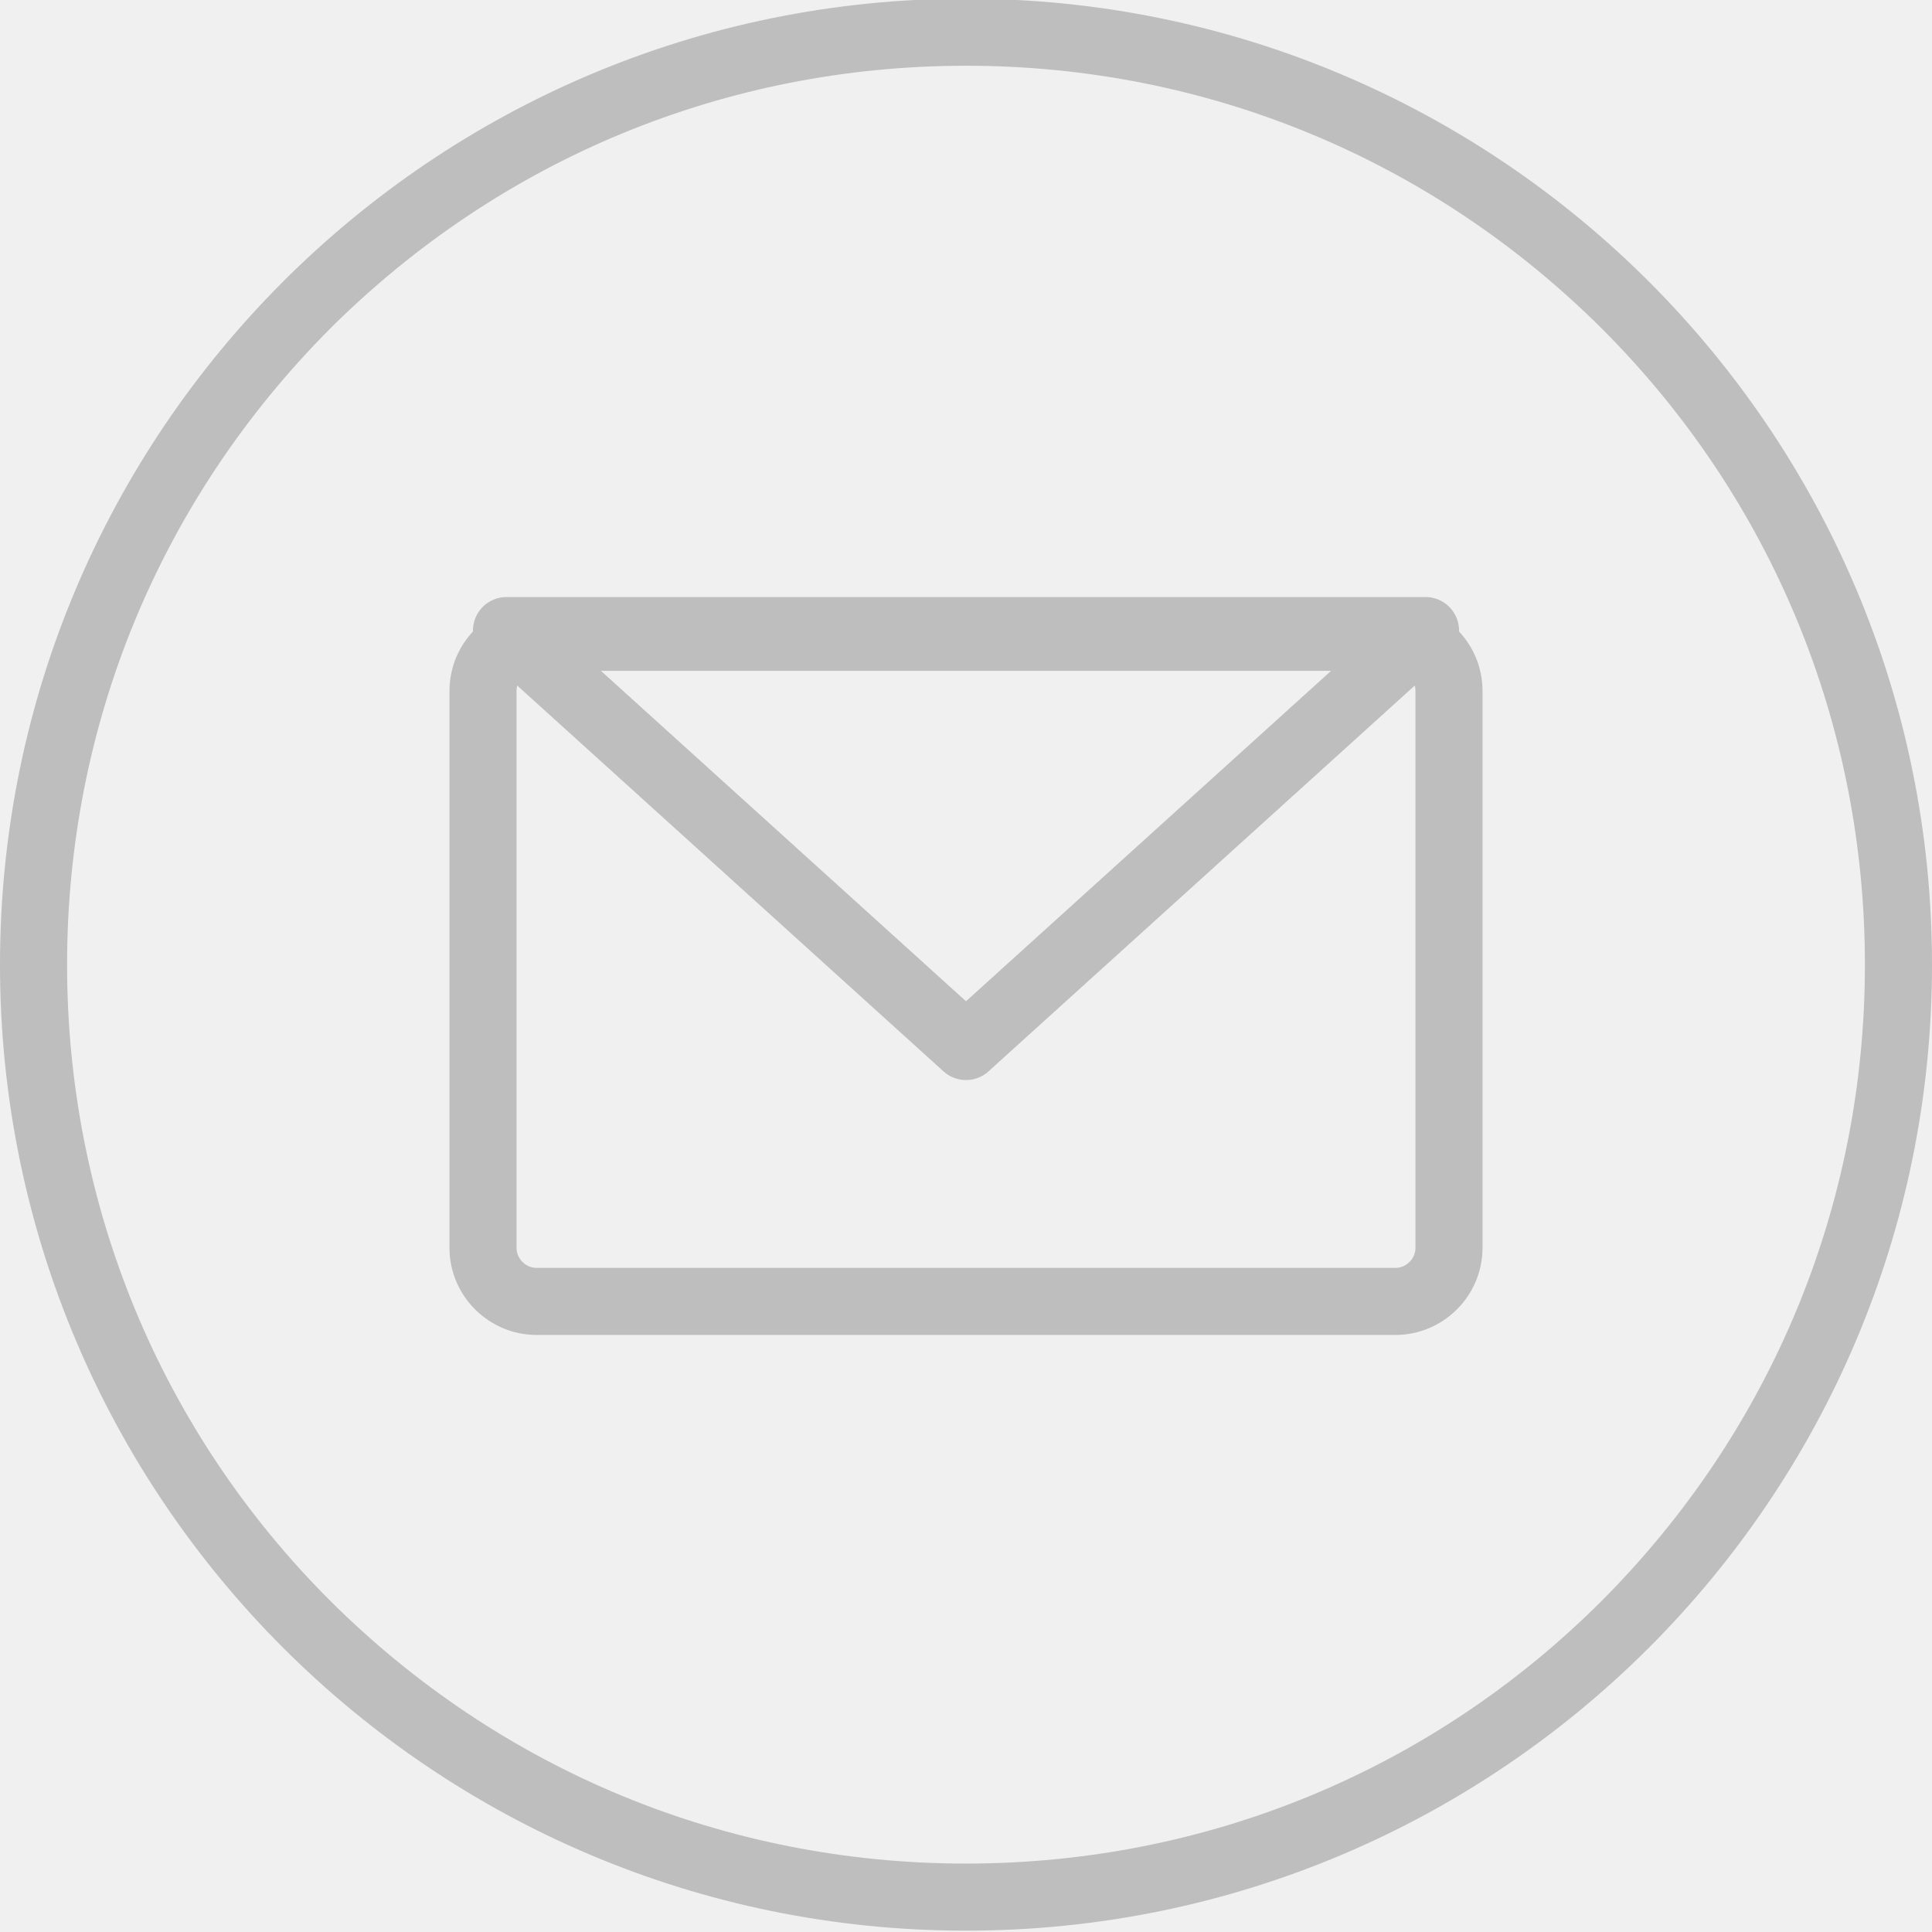
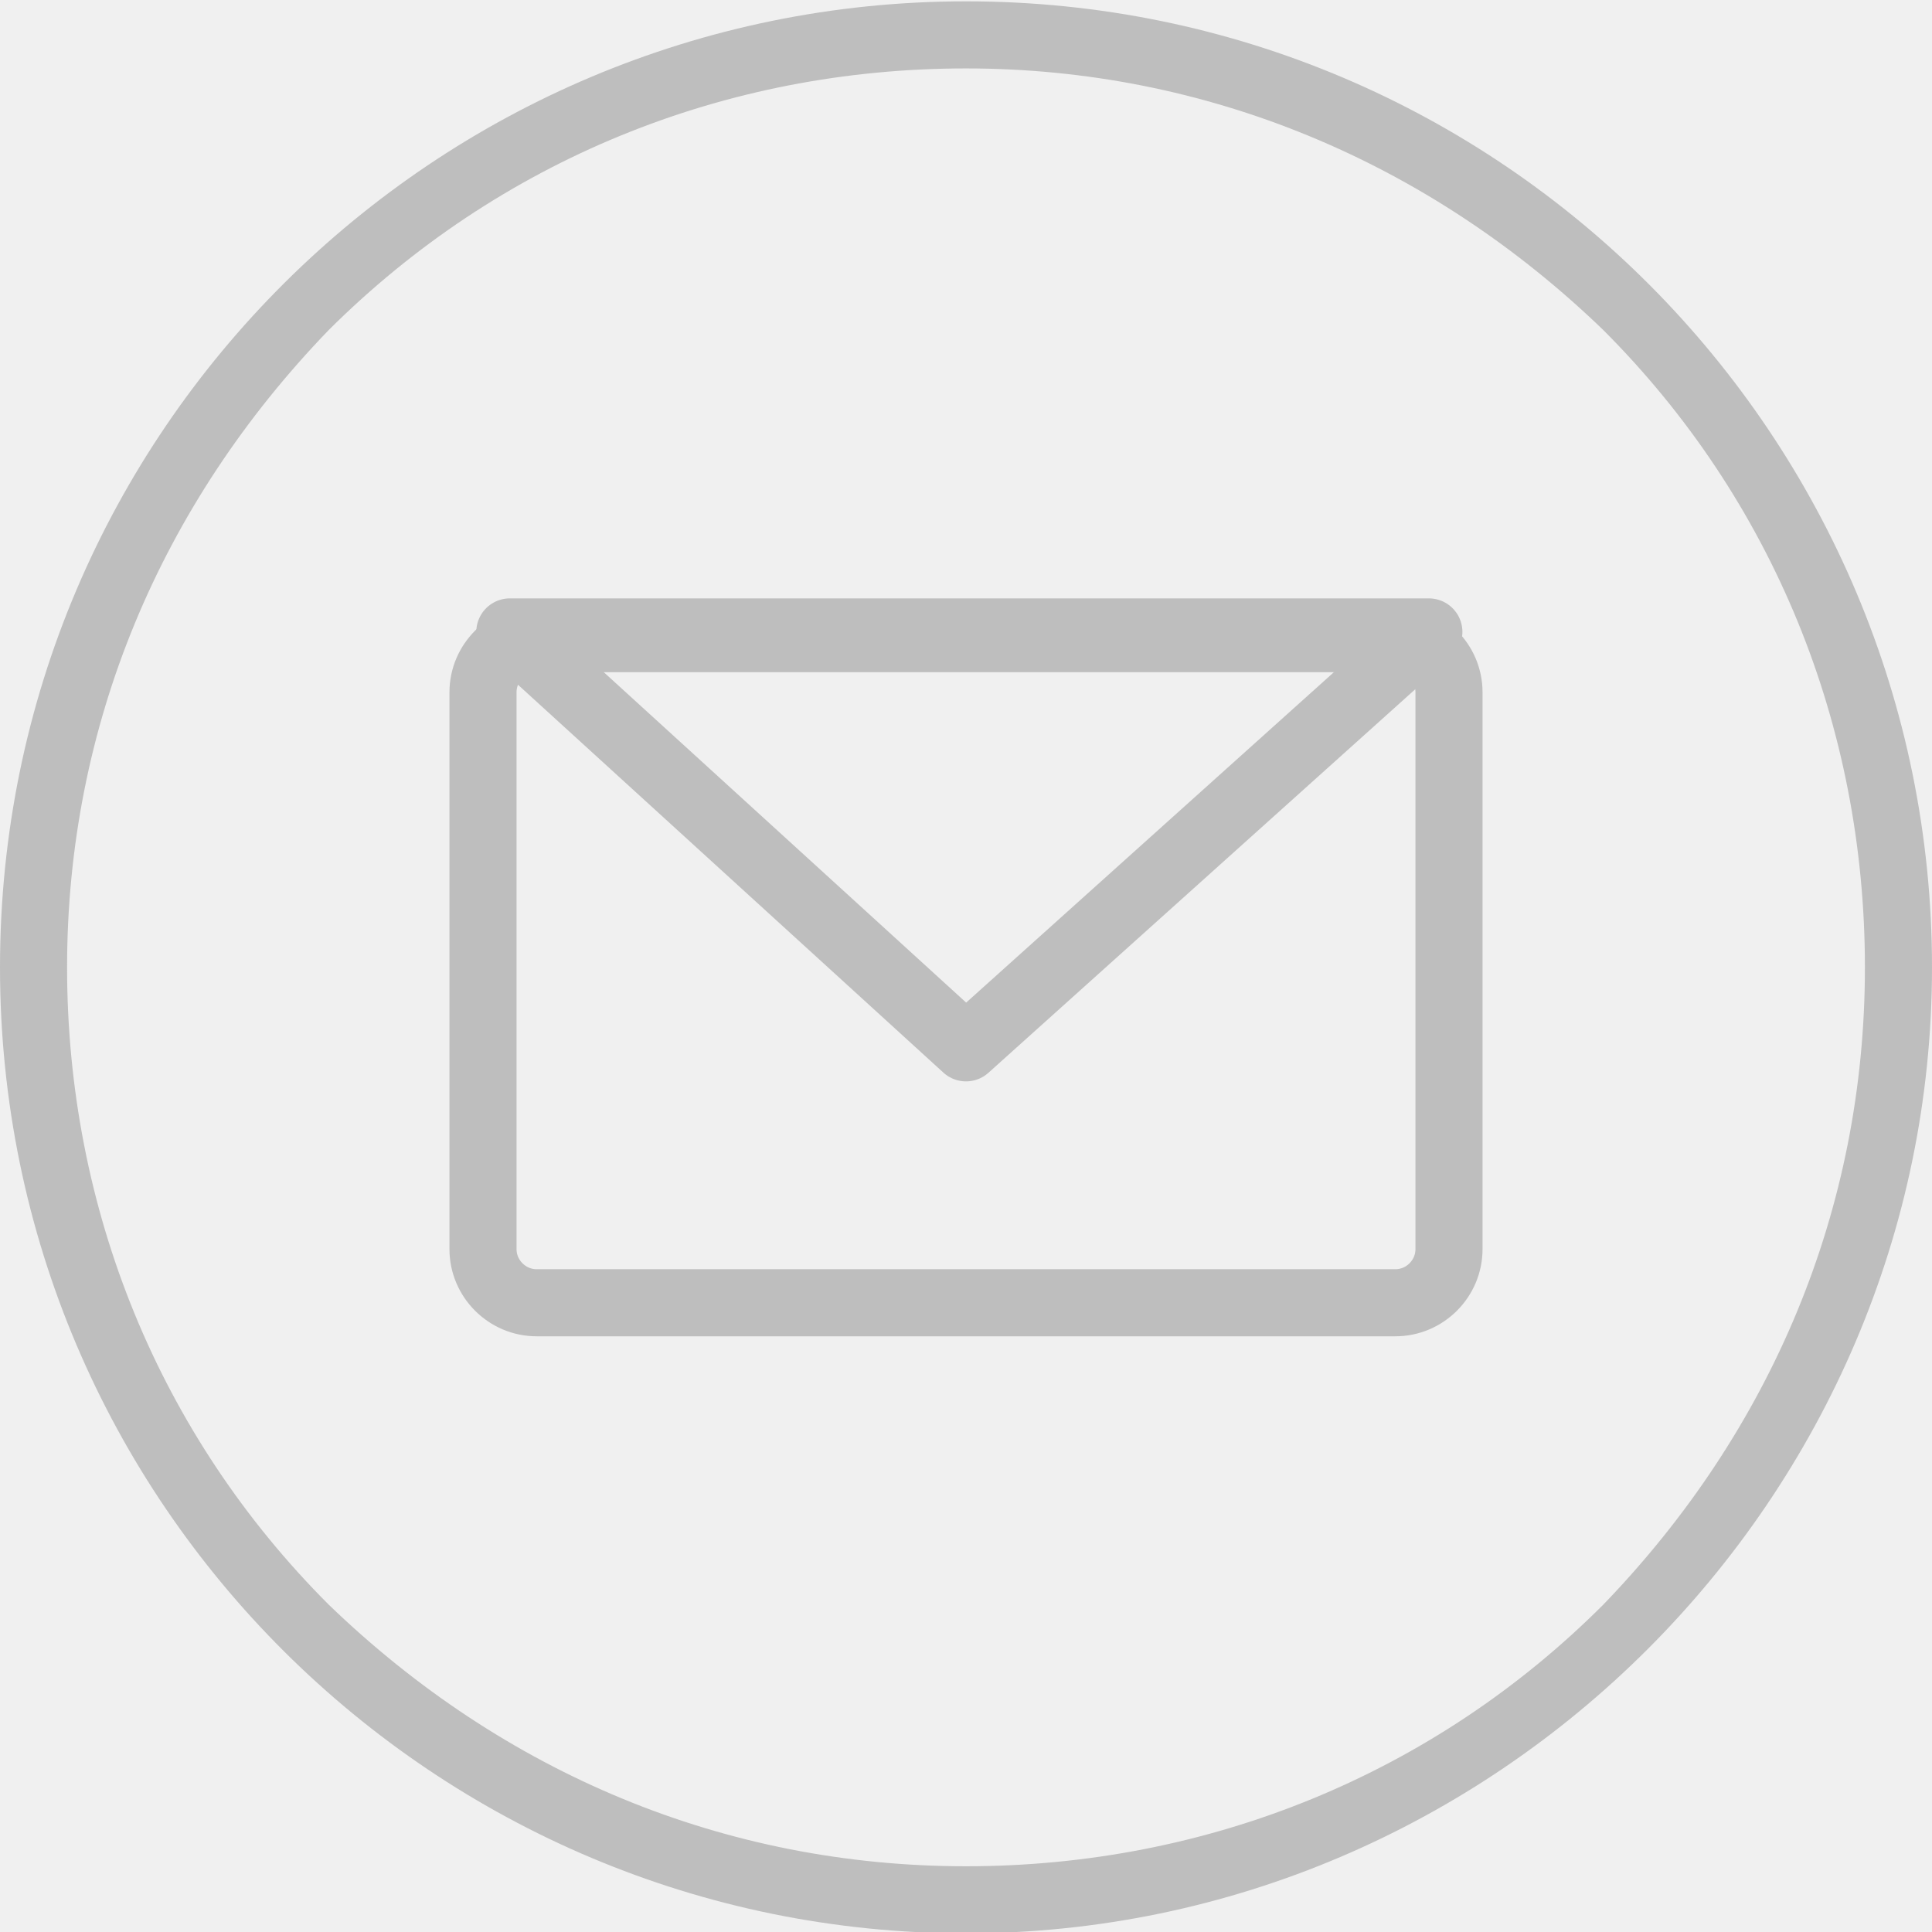
- <svg xmlns="http://www.w3.org/2000/svg" xmlns:xlink="http://www.w3.org/1999/xlink" version="1.1" x="0px" y="0px" width="288px" height="288px" viewBox="0 0 288 288" style="enable-background:new 0 0 288 288;" xml:space="preserve">
-   <style type="text/css">
- 
- 	.st0{display:inline;fill-rule:evenodd;clip-rule:evenodd;fill:#D8D8D8;}
- 	.st1{display:inline;fill:#162051;}
- 	.st2{clip-path:url(#SVGID_97_);fill:#CCCCCC;}
- 	.st3{clip-path:url(#SVGID_143_);fill:#999999;}
- 	.st4{clip-path:url(#SVGID_50_);enable-background:new    ;}
- 	.st5{clip-path:url(#SVGID_48_);enable-background:new    ;}
- 	.st6{clip-path:url(#SVGID_31_);enable-background:new    ;}
- 	.st7{clip-path:url(#SVGID_29_);enable-background:new    ;}
- 	.st8{fill:#ABA118;}
- 	.st9{clip-path:url(#SVGID_105_);fill:#E6E6E6;}
- 	.st10{fill-rule:evenodd;clip-rule:evenodd;fill:#D8D8D8;}
- 	.st11{clip-path:url(#SVGID_131_);fill:#CCCCCC;}
- 	.st12{clip-path:url(#SVGID_149_);fill:#E6E6E6;}
- 	.st13{fill:#ADADAD;}
- 	.st14{fill-rule:evenodd;clip-rule:evenodd;fill:#EA7565;stroke:#FFFFFF;stroke-miterlimit:10;}
- 	.st15{clip-path:url(#SVGID_201_);fill:#00826E;}
- 	.st16{fill:#AEA418;}
- 	.st17{clip-path:url(#SVGID_175_);fill:#CCCCCC;}
- 	.st18{clip-path:url(#SVGID_223_);fill:#00826E;}
- 	.st19{clip-path:url(#SVGID_175_);fill:none;stroke:#FFFFFF;stroke-width:0.818;stroke-miterlimit:10;}
- 	.st20{clip-path:url(#SVGID_111_);fill:#999999;}
- 	.st21{fill:#E2D51F;}
- 	.st22{fill:#E3E3E3;}
- 	.st23{fill:#E4E4E4;}
- 	.st24{fill-rule:evenodd;clip-rule:evenodd;fill:none;stroke:#000000;stroke-width:3;stroke-linecap:round;stroke-miterlimit:10;}
- 	.st25{fill:#E5D820;}
- 	.st26{clip-path:url(#SVGID_139_);fill:#E6E6E6;}
- 	.st27{opacity:0.3;fill-rule:evenodd;clip-rule:evenodd;fill:#FFFFFF;}
- 	.st28{fill-rule:evenodd;clip-rule:evenodd;fill:#3374B4;stroke:#E4E4E4;stroke-miterlimit:10;}
- 	.st29{clip-path:url(#SVGID_213_);fill:#00826E;}
- 	.st30{fill:none;stroke:#8B8B8B;stroke-miterlimit:10;}
- 	.st31{clip-path:url(#SVGID_187_);fill:#CCCCCC;}
- 	.st32{fill-rule:evenodd;clip-rule:evenodd;fill:#DC7565;}
- 	.st33{fill:#E8DB20;}
- 	.st34{fill:none;stroke:#EEE021;stroke-miterlimit:10;}
- 	.st35{fill:none;stroke:#FFFFFF;stroke-width:2;stroke-miterlimit:10;}
- 	.st36{fill-rule:evenodd;clip-rule:evenodd;fill:#00806E;stroke:#00806E;stroke-miterlimit:10;}
- 	.st37{clip-path:url(#SVGID_99_);fill:#CCCCCC;}
- 	.st38{clip-path:url(#SVGID_123_);fill:#999999;}
- 	
- 		.st39{fill-rule:evenodd;clip-rule:evenodd;fill:none;stroke:#FFFFFF;stroke-width:3;stroke-linecap:round;stroke-linejoin:round;stroke-miterlimit:10;}
- 	.st40{fill:#B1A719;}
- 	.st41{clip-path:url(#SVGID_181_);fill:#E6E6E6;}
- 	.st42{fill:#B2B2B2;}
- 	.st43{fill-rule:evenodd;clip-rule:evenodd;fill:#4480B8;}
- 	.st44{fill-rule:evenodd;clip-rule:evenodd;fill:#FFFFFF;stroke:#00806E;stroke-miterlimit:10;}
- 	.st45{fill:none;stroke:#BEBEBE;stroke-width:10;stroke-linejoin:round;stroke-miterlimit:10;}
- 	.st46{fill:#B4A919;}
- 	.st47{clip-path:url(#SVGID_203_);fill:#00826E;}
- 	.st48{opacity:0.7;fill-rule:evenodd;clip-rule:evenodd;fill:#0A1B33;}
- 	.st49{opacity:0.6;fill:#00806E;}
- 	.st50{clip-path:url(#SVGID_225_);fill:#00826E;}
- 	.st51{fill:#EA7565;}
- 	.st52{clip-path:url(#SVGID_189_);fill:none;stroke:#FFFFFF;stroke-width:0.388;stroke-miterlimit:10;}
- 	.st53{fill:#B6B6B6;}
- 	.st54{display:none;opacity:0.5;fill-rule:evenodd;clip-rule:evenodd;fill:#EEE021;}
- 	.st55{clip-path:url(#SVGID_69_);enable-background:new    ;}
- 	.st56{clip-path:url(#SVGID_40_);enable-background:new    ;}
- 	.st57{fill:#B7AC19;}
- 	.st58{clip-path:url(#SVGID_113_);fill:#999999;}
- 	.st59{fill:#EBDD21;}
- 	.st60{clip-path:url(#SVGID_135_);fill:#999999;}
- 	.st61{fill:none;stroke:#E4E4E4;stroke-miterlimit:10;}
- 	.st62{display:none;opacity:0.7;fill-rule:evenodd;clip-rule:evenodd;fill:#0A1B33;}
- 	.st63{enable-background:new    ;}
- 	.st64{fill:#EEE021;}
- 	.st65{display:inline;fill:#BEBEBE;}
- 	.st66{clip-path:url(#SVGID_145_);fill:#CCCCCC;}
- 	.st67{clip-path:url(#SVGID_167_);fill:#CCCCCC;}
- 	.st68{fill-rule:evenodd;clip-rule:evenodd;fill:none;stroke:#4D4D4D;stroke-width:4;stroke-linecap:round;stroke-miterlimit:10;}
- 	.st69{fill-rule:evenodd;clip-rule:evenodd;fill:#E1E2E3;}
- 	.st70{clip-path:url(#SVGID_215_);fill:#00826E;}
- 	.st71{clip-path:url(#SVGID_189_);fill:#CCCCCC;}
- 	.st72{clip-path:url(#SVGID_103_);fill:#999999;}
- 	.st73{opacity:0.7;fill:#1A1A1A;}
- 	.st74{fill-rule:evenodd;clip-rule:evenodd;fill:#E4E4E4;}
- 	.st75{fill:none;stroke:#FFFFFF;stroke-width:20;stroke-linecap:square;stroke-miterlimit:10;}
- 	.st76{clip-path:url(#SVGID_161_);fill:#E6E6E6;}
- 	.st77{fill:#BAAF1A;}
- 	.st78{fill:#BABABA;}
- 	.st79{clip-path:url(#SVGID_199_);fill:#00826E;}
- 	.st80{clip-path:url(#SVGID_183_);fill:#E6E6E6;}
- 	.st81{clip-path:url(#SVGID_109_);fill:#E6E6E6;}
- 	.st82{fill-rule:evenodd;clip-rule:evenodd;fill:#4D4D4D;}
- 	.st83{fill:#BDB11A;}
- 	.st84{clip-path:url(#SVGID_205_);fill:#00826E;}
- 	.st85{fill-rule:evenodd;clip-rule:evenodd;fill:none;stroke:#000000;stroke-width:4;stroke-miterlimit:10;}
- 	.st86{fill-rule:evenodd;clip-rule:evenodd;fill:#E9D94E;}
- 	.st87{clip-path:url(#SVGID_179_);fill:#CCCCCC;}
- 	.st88{clip-path:url(#SVGID_227_);fill:#00826E;}
- 	.st89{fill:#BEBEBE;}
- 	.st90{fill-rule:evenodd;clip-rule:evenodd;fill:none;stroke:#EEE021;stroke-miterlimit:10;}
- 	.st91{fill:#22357A;}
- 	.st92{display:inline;fill:none;stroke:#394050;stroke-width:2;stroke-miterlimit:10;}
- 	.st93{clip-path:url(#SVGID_115_);fill:#999999;}
- 	.st94{opacity:0.1;fill-rule:evenodd;clip-rule:evenodd;}
- 	.st95{clip-path:url(#SVGID_151_);fill:#E6E6E6;}
- 	.st96{opacity:0.5;fill:#FFFFFF;}
- 	.st97{opacity:0.8;fill:none;stroke:#E4E4E4;stroke-miterlimit:10;}
- 	.st98{display:none;opacity:0.5;fill-rule:evenodd;clip-rule:evenodd;fill:#292F3D;}
- 	.st99{opacity:0.8;fill-rule:evenodd;clip-rule:evenodd;fill:#0A1B33;}
- 	.st100{display:inline;fill:none;stroke:#8B8B8B;stroke-width:2;stroke-miterlimit:10;}
- 	.st101{clip-path:url(#SVGID_195_);fill:#E6E6E6;}
- 	.st102{clip-path:url(#SVGID_125_);fill:#CCCCCC;}
- 	.st103{clip-path:url(#SVGID_99_);fill:none;stroke:#FFFFFF;stroke-width:2;stroke-miterlimit:10;}
- 	.st104{display:none;opacity:0.6;clip-path:url(#SVGID_91_);fill:#00806E;}
- 	.st105{fill:none;stroke:#394050;stroke-width:2;stroke-miterlimit:10;}
- 	.st106{clip-path:url(#SVGID_73_);enable-background:new    ;}
- 	.st107{clip-path:url(#SVGID_42_);enable-background:new    ;}
- 	.st108{clip-path:url(#SVGID_217_);fill:#00826E;}
- 	.st109{display:inline;fill-rule:evenodd;clip-rule:evenodd;fill:#EEE021;}
- 	.st110{display:inline;opacity:0.2;}
- 	.st111{fill:#292F3D;}
- 	.st112{fill-rule:evenodd;clip-rule:evenodd;stroke:#00806E;stroke-miterlimit:10;}
- 	.st113{fill:none;stroke:#8B8B8B;stroke-width:2;stroke-miterlimit:10;}
- 	.st114{clip-path:url(#SVGID_167_);fill:none;stroke:#FFFFFF;stroke-width:0.818;stroke-miterlimit:10;}
- 	.st115{fill:url(#SVGID_241_);}
- 	.st116{fill-rule:evenodd;clip-rule:evenodd;fill:#EEE021;}
- 	.st117{fill:none;stroke:#00806E;stroke-width:5;stroke-miterlimit:10;}
- 	.st118{fill-rule:evenodd;clip-rule:evenodd;fill:none;stroke:#E4E4E4;stroke-miterlimit:10;}
- 	.st119{fill:#C0B41B;}
- 	.st120{clip-path:url(#SVGID_185_);fill:#E6E6E6;}
- 	.st121{display:inline;fill:#FFFFFF;}
- 	.st122{fill:none;stroke:#292F3D;stroke-width:8;stroke-linecap:round;stroke-linejoin:round;stroke-miterlimit:10;}
- 	.st123{clip-path:url(#SVGID_193_);fill:none;stroke:#FFFFFF;stroke-width:0.388;stroke-miterlimit:10;}
- 	.st124{fill:url(#SVGID_4_);}
- 	.st125{fill:url(#SVGID_5_);}
- 	.st126{fill:#C2B71B;}
- 	.st127{fill:#C2C2C2;}
- 	.st128{clip-path:url(#SVGID_137_);fill:#CCCCCC;}
- 	.st129{fill:none;stroke:#292F3D;stroke-width:2;}
- 	.st130{clip-path:url(#SVGID_159_);fill:#CCCCCC;}
- 	.st131{clip-path:url(#SVGID_97_);fill:#E6E6E6;}
- 	.st132{clip-path:url(#SVGID_207_);fill:#00826E;}
- 	.st133{clip-path:url(#SVGID_229_);fill:#00826E;}
- 	.st134{opacity:0.3;clip-path:url(#SVGID_35_);}
- 	.st135{opacity:0.3;clip-path:url(#SVGID_39_);}
- 	.st136{opacity:0.3;clip-path:url(#SVGID_47_);}
- 	.st137{opacity:0.3;clip-path:url(#SVGID_72_);}
- 	.st138{fill:#C5BA1B;}
- 	.st139{fill-rule:evenodd;clip-rule:evenodd;fill:none;stroke:#FFFFFF;stroke-miterlimit:10;}
- 	.st140{fill:none;stroke:#449CD8;}
- 	.st141{fill:#C6C6C6;}
- 	.st142{fill-rule:evenodd;clip-rule:evenodd;fill:#8B8B8B;}
- 	.st143{clip-path:url(#SVGID_117_);fill:#999999;}
- 	.st144{fill:none;stroke:#000000;stroke-width:20;stroke-linecap:square;stroke-miterlimit:10;}
- 	.st145{clip-path:url(#SVGID_153_);fill:#E6E6E6;}
- 	.st146{display:none;fill-rule:evenodd;clip-rule:evenodd;fill:#EEE021;}
- 	.st147{fill:#999999;}
- 	.st148{fill:#C8BC1C;}
- 	.st149{fill-rule:evenodd;clip-rule:evenodd;}
- 	.st150{clip-path:url(#SVGID_197_);fill:#E6E6E6;}
- 	.st151{opacity:0.1;}
- 	.st152{opacity:0.2;}
- 	.st153{opacity:0.6;}
- 	.st154{fill-rule:evenodd;clip-rule:evenodd;fill:#BEBEBE;}
- 	.st155{display:none;fill:none;}
- 	.st156{clip-path:url(#SVGID_97_);fill:#B3B3B3;}
- 	.st157{fill:#FFFFFF;}
- 	.st158{clip-path:url(#SVGID_219_);fill:#00826E;}
- 	.st159{fill-rule:evenodd;clip-rule:evenodd;fill:#E1E2E3;stroke:#00806E;stroke-miterlimit:10;}
- 	.st160{fill:none;stroke:#FFFFFF;stroke-width:4;stroke-linejoin:round;stroke-miterlimit:10;}
- 	.st161{clip-path:url(#SVGID_107_);fill:#999999;}
- 	.st162{clip-path:url(#SVGID_121_);fill:#E6E6E6;}
- 	.st163{clip-path:url(#SVGID_129_);fill:#999999;}
- 	.st164{display:inline;fill-rule:evenodd;clip-rule:evenodd;fill:#292F3D;}
- 	.st165{clip-path:url(#SVGID_95_);fill:#F2F2F2;}
- 	.st166{fill:#CACACA;}
- 	.st167{clip-path:url(#SVGID_191_);fill:#CCCCCC;}
- 	.st168{opacity:0.2;fill:none;stroke:#D8D8D8;stroke-miterlimit:10;stroke-dasharray:6;}
- 	.st169{fill:#CBBF1C;}
- 	.st170{fill-rule:evenodd;clip-rule:evenodd;fill:#292F3D;}
- 	.st171{fill:none;stroke:#E4E4E4;}
- 	.st172{display:none;opacity:0.6;clip-path:url(#SVGID_83_);fill:#00806E;}
- 	.st173{fill:#9D9D9D;}
- 	.st174{display:inline;}
- 	.st175{clip-path:url(#SVGID_209_);fill:#00826E;}
- 	.st176{display:inline;fill-rule:evenodd;clip-rule:evenodd;fill:#4480B8;stroke:#FFFFFF;stroke-miterlimit:10;}
- 	.st177{fill:#CDCDCD;}
- 	.st178{fill:#CEC21D;}
- 	.st179{fill:#CECECE;}
- 	.st180{display:inline;fill:#D2D2D2;stroke:#000000;stroke-miterlimit:10;}
- 	.st181{fill:#3374B4;}
- 	.st182{clip-path:url(#SVGID_177_);fill:#E6E6E6;}
- 	.st183{fill-rule:evenodd;clip-rule:evenodd;fill:url(#SVGID_234_);}
- 	.st184{fill-rule:evenodd;clip-rule:evenodd;fill:url(#SVGID_235_);}
- 	.st185{fill-rule:evenodd;clip-rule:evenodd;fill:url(#SVGID_236_);}
- 	.st186{fill-rule:evenodd;clip-rule:evenodd;fill:url(#SVGID_239_);}
- 	.st187{fill:#D2D2D2;stroke:#000000;stroke-miterlimit:10;}
- 	.st188{opacity:0.3;clip-path:url(#SVGID_237_);}
- 	.st189{opacity:0.1;fill-rule:evenodd;clip-rule:evenodd;fill:none;stroke:#E4E4E4;stroke-miterlimit:10;}
- 	.st190{fill-rule:evenodd;clip-rule:evenodd;fill:#97B676;}
- 	.st191{fill:none;stroke:#E4E4E4;stroke-width:6;stroke-miterlimit:10;}
- 	.st192{clip-path:url(#SVGID_127_);}
- 	.st193{clip-path:url(#SVGID_133_);}
- 	.st194{fill:#394050;}
- 	.st195{clip-path:url(#SVGID_141_);}
- 	.st196{clip-path:url(#SVGID_155_);}
- 	.st197{clip-path:url(#SVGID_157_);}
- 	.st198{clip-path:url(#SVGID_165_);}
- 	.st199{clip-path:url(#SVGID_173_);}
- 	.st200{clip-path:url(#SVGID_101_);fill:#E6E6E6;}
- 	.st201{clip-path:url(#SVGID_243_);}
- 	.st202{fill:none;stroke:#BEBEBE;stroke-width:10;stroke-linecap:round;stroke-linejoin:round;stroke-miterlimit:10;}
- 	.st203{fill-rule:evenodd;clip-rule:evenodd;fill:none;stroke:#FFFFFF;stroke-width:4;stroke-miterlimit:10;}
- 	.st204{fill:#00806E;}
- 	.st205{clip-path:url(#SVGID_171_);fill:#CCCCCC;}
- 	.st206{clip-path:url(#SVGID_97_);fill:none;stroke:#E6E6E6;stroke-width:4;stroke-miterlimit:10;}
- 	.st207{clip-path:url(#SVGID_193_);fill:#CCCCCC;}
- 	.st208{fill-rule:evenodd;clip-rule:evenodd;fill:#FFFFFF;}
- 	.st209{clip-path:url(#SVGID_119_);fill:#CCCCCC;}
- 	.st210{opacity:0.3;fill:none;stroke:#292F3D;stroke-miterlimit:10;stroke-dasharray:4,2;}
- 	.st211{fill:#D1C51D;}
- 	.st212{fill:none;stroke:#BEBEBE;stroke-width:10;stroke-miterlimit:10;}
- 	.st213{display:inline;fill-rule:evenodd;clip-rule:evenodd;fill:#3374B4;stroke:#E4E4E4;stroke-miterlimit:10;}
- 	.st214{fill:#3374B4;stroke:#FFFFFF;stroke-miterlimit:10;}
- 	.st215{fill:#D2D2D2;}
- 	.st216{clip-path:url(#SVGID_191_);fill:none;stroke:#FFFFFF;stroke-width:0.388;stroke-miterlimit:10;}
- 	.st217{clip-path:url(#SVGID_95_);fill:#FFFFFF;}
- 	.st218{opacity:0.9;fill:#292F3D;}
- 	.st219{fill:#D4C71D;}
- 	.st220{clip-path:url(#SVGID_159_);fill:none;stroke:#FFFFFF;stroke-width:0.818;stroke-miterlimit:10;}
- 	.st221{fill:#D6D6D6;}
- 	.st222{fill:#D7CA1E;}
- 	.st223{fill:url(#SVGID_32_);}
- 	.st224{fill:url(#SVGID_43_);}
- 	.st225{fill:url(#SVGID_51_);}
- 	.st226{fill:url(#SVGID_70_);}
- 	.st227{fill:#D8D8D8;}
- 	.st228{clip-path:url(#SVGID_231_);fill:#00826E;}
- 	
- 		.st229{fill-rule:evenodd;clip-rule:evenodd;fill:none;stroke:#4D4D4D;stroke-width:4;stroke-linecap:round;stroke-linejoin:round;stroke-miterlimit:10;}
- 	.st230{fill:none;stroke:#D8D8D8;stroke-miterlimit:10;}
- 	.st231{display:none;}
- 	.st232{fill-rule:evenodd;clip-rule:evenodd;fill:url(#SVGID_23_);}
- 	.st233{fill-rule:evenodd;clip-rule:evenodd;fill:url(#SVGID_24_);}
- 	.st234{fill-rule:evenodd;clip-rule:evenodd;fill:url(#SVGID_30_);}
- 	.st235{fill-rule:evenodd;clip-rule:evenodd;fill:url(#SVGID_33_);}
- 	.st236{fill-rule:evenodd;clip-rule:evenodd;fill:url(#SVGID_38_);}
- 	.st237{fill-rule:evenodd;clip-rule:evenodd;fill:url(#SVGID_41_);}
- 	.st238{fill-rule:evenodd;clip-rule:evenodd;fill:url(#SVGID_46_);}
- 	.st239{fill-rule:evenodd;clip-rule:evenodd;fill:url(#SVGID_49_);}
- 	.st240{fill-rule:evenodd;clip-rule:evenodd;fill:url(#SVGID_68_);}
- 	.st241{clip-path:url(#SVGID_17_);}
- 	.st242{fill-rule:evenodd;clip-rule:evenodd;fill:url(#SVGID_71_);}
- 	.st243{fill:#A1A1A1;}
- 	.st244{clip-path:url(#SVGID_53_);}
- 	.st245{clip-path:url(#SVGID_75_);}
- 	.st246{clip-path:url(#SVGID_85_);}
- 	.st247{clip-path:url(#SVGID_89_);}
- 	.st248{clip-path:url(#SVGID_93_);}
- 	.st249{clip-path:url(#SVGID_95_);}
- 	.st250{clip-path:url(#SVGID_97_);}
- 	.st251{fill-rule:evenodd;clip-rule:evenodd;fill:#333333;}
- 	.st252{clip-path:url(#SVGID_240_);enable-background:new    ;}
- 	.st253{clip-path:url(#SVGID_238_);enable-background:new    ;}
- 	.st254{clip-path:url(#SVGID_147_);fill:#E6E6E6;}
- 	.st255{clip-path:url(#SVGID_169_);fill:#E6E6E6;}
- 	.st256{fill:#A5A5A5;}
- 	.st257{clip-path:url(#SVGID_97_);fill:#999999;}
- 	.st258{clip-path:url(#SVGID_221_);fill:#00826E;}
- 	.st259{fill:#DACD1E;}
- 	.st260{fill:#DADADA;}
- 	.st261{display:none;opacity:0.6;clip-path:url(#SVGID_87_);fill:#00806E;}
- 	.st262{fill:#A89E17;}
- 	.st263{fill-rule:evenodd;clip-rule:evenodd;fill:none;stroke:#FFFFFF;stroke-width:3;stroke-linecap:round;stroke-miterlimit:10;}
- 	.st264{fill:#A9A9A9;}
- 	.st265{fill:#DDD01F;}
- 	.st266{fill-rule:evenodd;clip-rule:evenodd;fill:#00806E;}
- 	.st267{clip-path:url(#Overlay_6_);}
- 	.st268{fill:#DEDEDE;}
- 	
- 		.st269{fill-rule:evenodd;clip-rule:evenodd;fill:none;stroke:#000000;stroke-width:3;stroke-linecap:round;stroke-linejoin:round;stroke-miterlimit:10;}
- 	.st270{fill:none;stroke:#292F3D;}
- 	.st271{fill:#DFD21F;}
- 	.st272{opacity:0.3;fill:none;stroke:#E4E4E4;stroke-miterlimit:10;stroke-dasharray:4,2;}
- 	.st273{clip-path:url(#SVGID_163_);fill:#CCCCCC;}
- 	.st274{fill-rule:evenodd;clip-rule:evenodd;fill:#D26C78;}
- 	.st275{clip-path:url(#SVGID_211_);fill:#00826E;}
- 	.st276{clip-path:url(#SVGID_233_);fill:#00826E;}
- 	.st277{display:inline;opacity:0.4;fill-rule:evenodd;clip-rule:evenodd;}
- 	.st278{fill:none;stroke:#EEE021;stroke-width:4;stroke-miterlimit:10;}
- 
- </style>
-   <symbol id="Mail" viewBox="-144 -143.8 288 288">
-     <g>
-       <g>
-         <path class="st212" d="M72-42c0-4.4-3.6-8-8-8H-64c-4.4,0-8,3.6-8,8v83c0,4.4,3.6,8,8,8H64c4.4,0,8-3.6,8-8V-42z" />
-       </g>
-       <polygon class="st202" points="-68.5,50 68.5,50 0,-12   " />
-     </g>
-     <path class="st34" d="M135-99" />
-     <path class="st34" d="M-135-99" />
-     <g>
-       <path class="st89" d="M0,134.2c35.8,0,69.4-13.9,94.8-39.2C120.1,69.7,134,36,134,0.2s-13.9-69.4-39.2-94.8    c-25.3-25.3-59-39.2-94.8-39.2s-69.4,13.9-94.8,39.2c-25.3,25.3-39.2,59-39.2,94.8s13.9,69.4,39.2,94.8    C-69.4,120.3-35.8,134.2,0,134.2 M0,144.2c-79.5,0-144-64.5-144-144s64.5-144,144-144s144,64.5,144,144S79.5,144.2,0,144.2    L0,144.2z" />
-     </g>
-     <polygon class="st155" points="-144,144 144,144 144,-143 -144,-143  " />
+ <svg xmlns="http://www.w3.org/2000/svg" xmlns:xlink="http://www.w3.org/1999/xlink" viewBox="0 0 288 288" enable-background="new 0 0 288 288">
+   <defs>
+     <path id="1" d="m2735 1397h480v801h-480z" />
+     <path id="2" d="m649 1053h1280v402h-1280z" />
+     <clipPath>
+       <use xlink:href="#1" />
+     </clipPath>
+     <clipPath>
+       <use xlink:href="#2" />
+     </clipPath>
+   </defs>
+   <symbol id="0" viewBox="-144 -143.8 288 288">
+     <path d="M72-42c0-4.4-3.6-8-8-8H-64c-4.4,0-8,3.6-8,8v83c0,4.4,3.6,8,8,8H64c4.4,0,8-3.6,8-8V-42z" fill="none" stroke="#bebebe" stroke-width="10" stroke-miterlimit="10" />
+     <path fill="none" stroke="#bebebe" stroke-linejoin="round" stroke-linecap="round" stroke-width="10" stroke-miterlimit="10" d="m-68 50h137l-69-62z" />
+     <path d="m0 134c35.8 0 69-13.9 95-39 25.3-25.3 39-59 39-95s-13.9-69-39-95c-25.3-25.3-59-39-95-39s-69 13.9-95 39c-25.3 25.3-39 59-39 95s13.9 69 39 95c25.4 25.3 59 39 95 39m0 10c-79 0-144-64-144-144s65-144 144-144 144 65 144 144-64 144-144 144z" fill="#bebebe" />
  </symbol>
-   <g id="Sketch1" class="st231">
- </g>
-   <g id="Sketch_-_Portfolio" class="st231">
-     <g id="Web_copy" class="st174">
-       <g id="_x3C_Layer_x3E__copy">
- 		</g>
-     </g>
-   </g>
-   <g id="Sketch_-_Skills" class="st231">
- </g>
-   <g id="Sketch_-_Header" class="st231">
- </g>
-   <g id="Interface_-_Desktop">
-     <g id="About_1_">
- 	</g>
-     <g id="About_copy_2" class="st231">
- 	</g>
-     <g id="About_copy" class="st231">
- 	</g>
-     <g id="Contact_2_">
-       <g>
-         <defs>
-           <rect id="SVGID_56_" x="649" y="1053" width="1280" height="402" />
-         </defs>
-         <clipPath id="SVGID_3_">
-           <use xlink:href="#SVGID_56_" style="overflow:visible;" />
-         </clipPath>
-       </g>
-     </g>
-   </g>
-   <g id="Interface_Mobile">
-     <g>
-       <defs>
-         <rect id="SVGID_64_" x="2735" y="1397" width="480" height="801" />
-       </defs>
-       <clipPath id="SVGID_4_">
-         <use xlink:href="#SVGID_64_" style="overflow:visible;" />
-       </clipPath>
-     </g>
-   </g>
-   <g id="Interface_-_ProjectList">
- </g>
-   <g id="Interface_-_ProjectDetail">
-     <g id="Icon_-_Arrow" class="st231">
- 	</g>
-   </g>
-   <g id="Icons">
-     <use xlink:href="#Mail" width="288" height="288" id="XMLID_6_" x="-144" y="-143.8" transform="matrix(1 0 0 -1 144 144)" style="overflow:visible;" />
-   </g>
-   <g id="Guides">
- </g>
+   <use xlink:href="#0" width="288" height="288" x="-144" y="-144" transform="matrix(1 0 0-1 144 144)" />
</svg>
